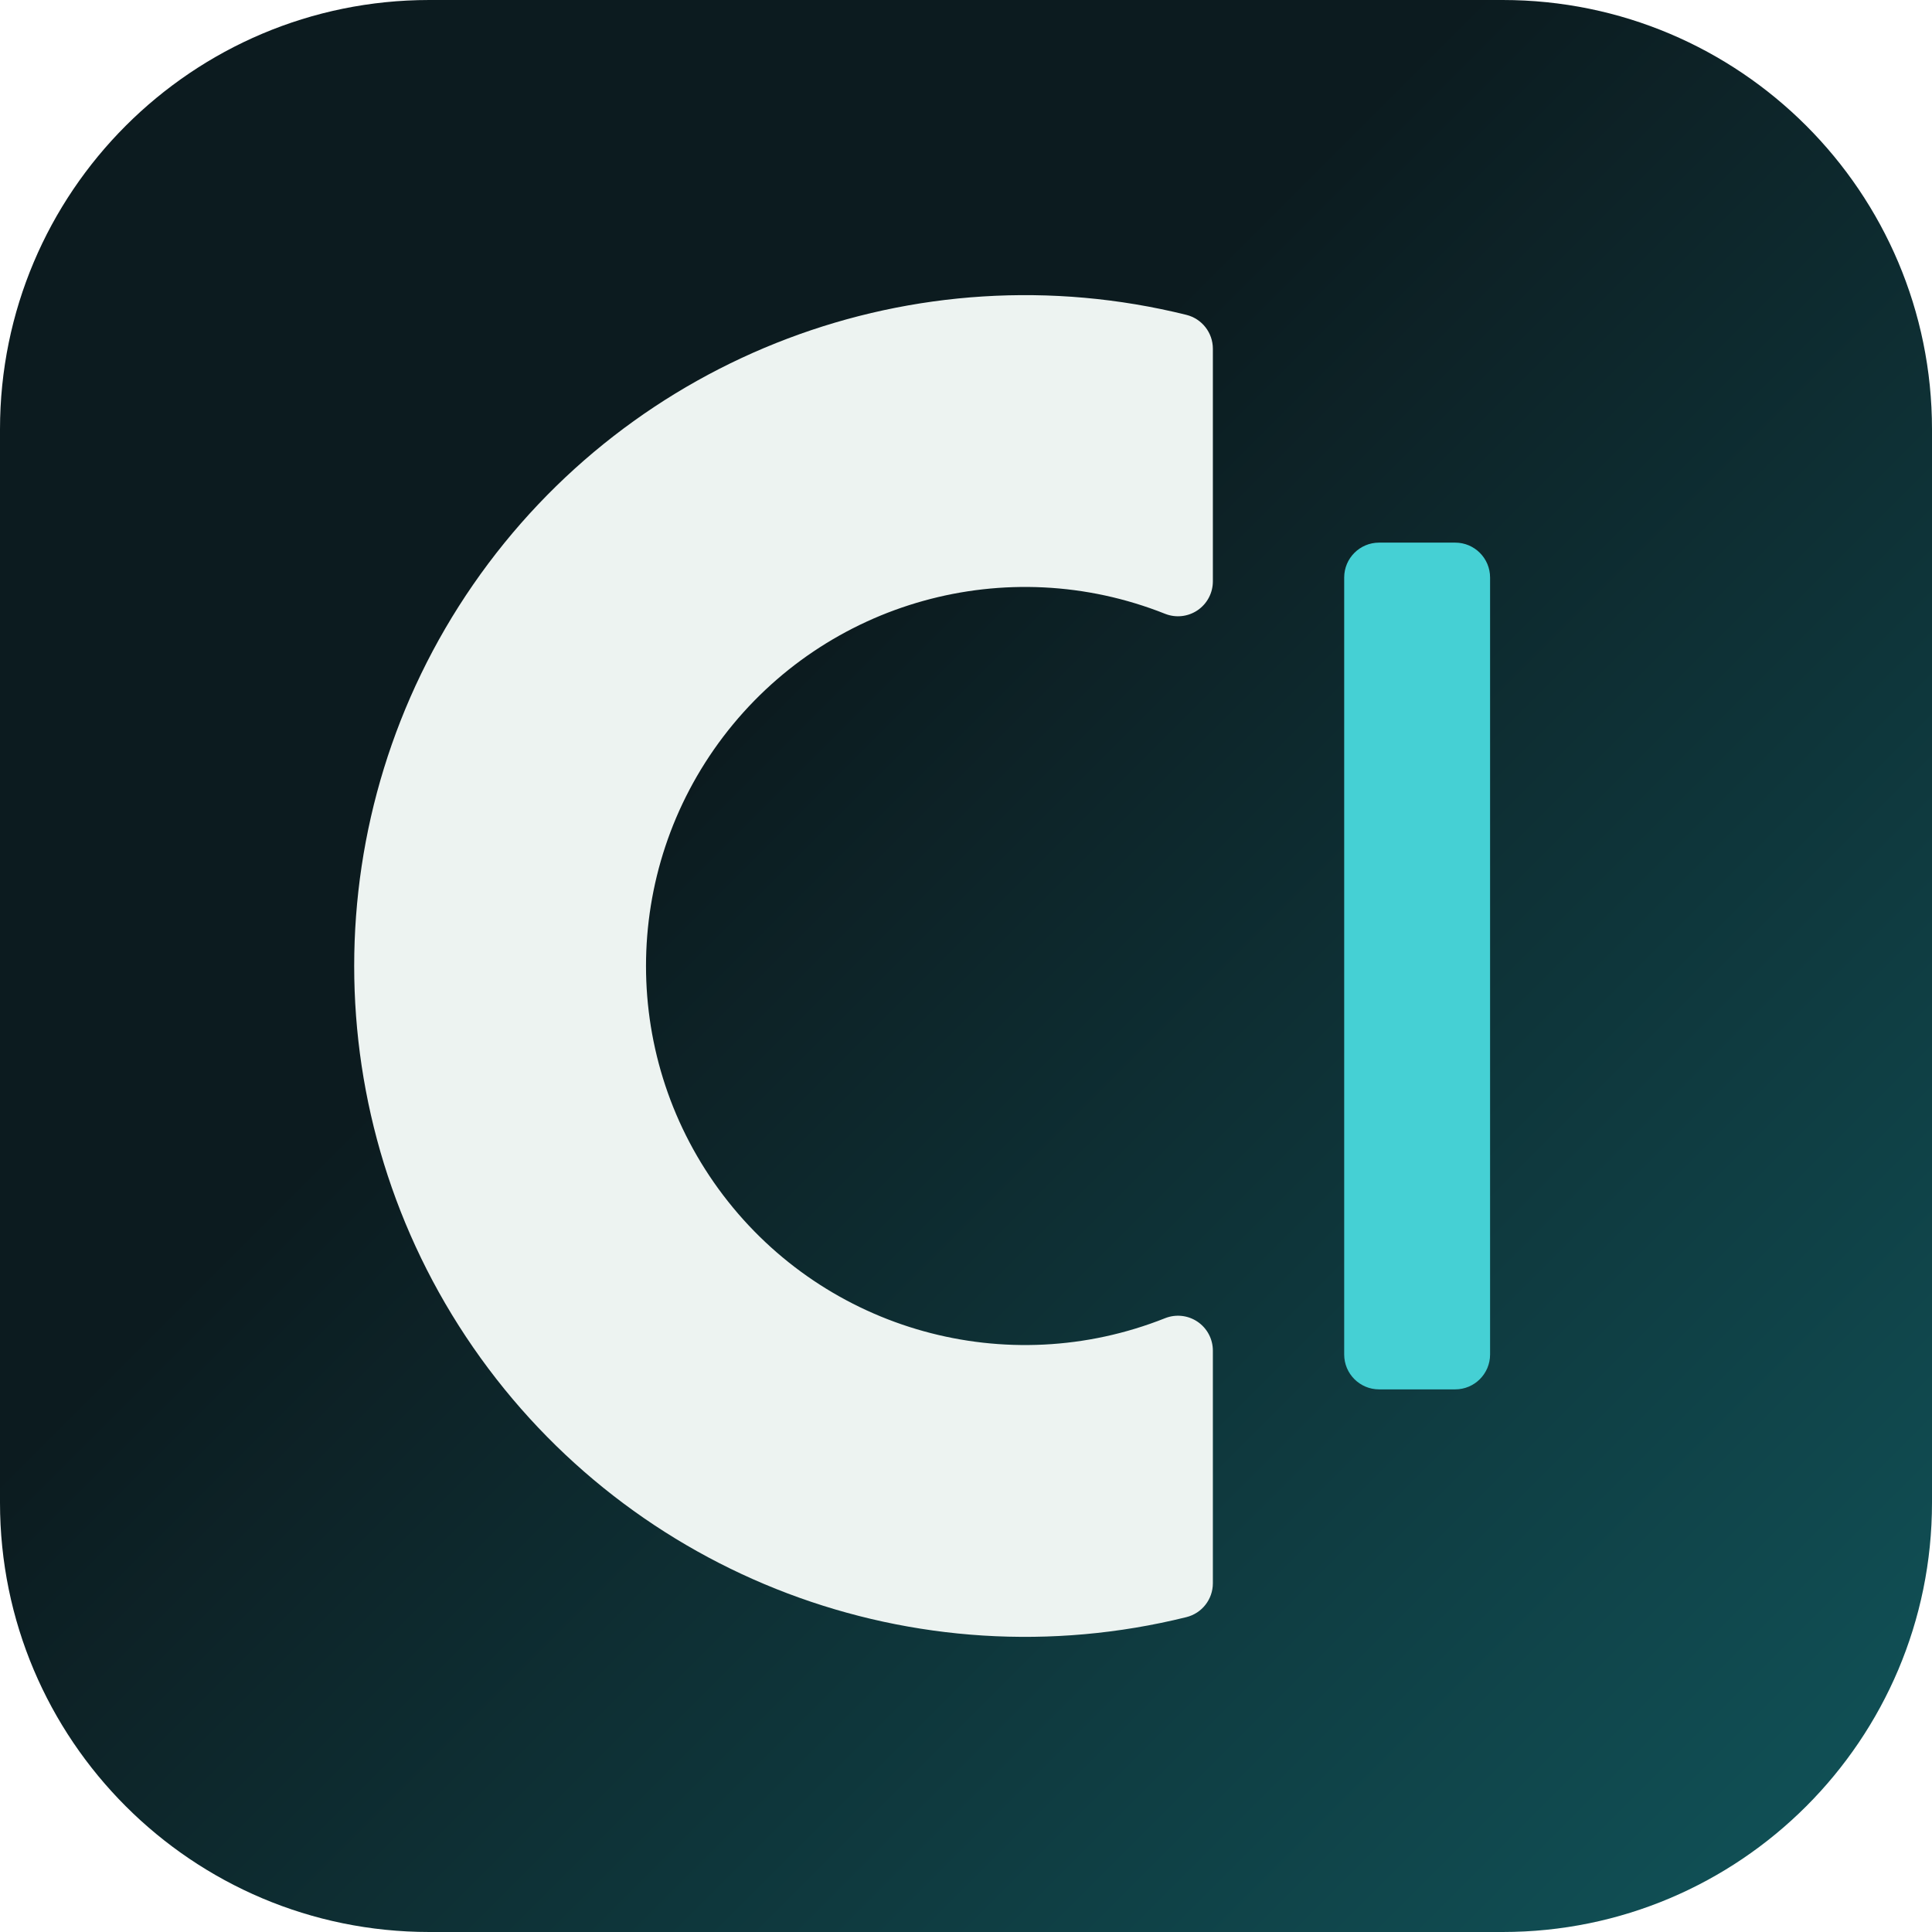
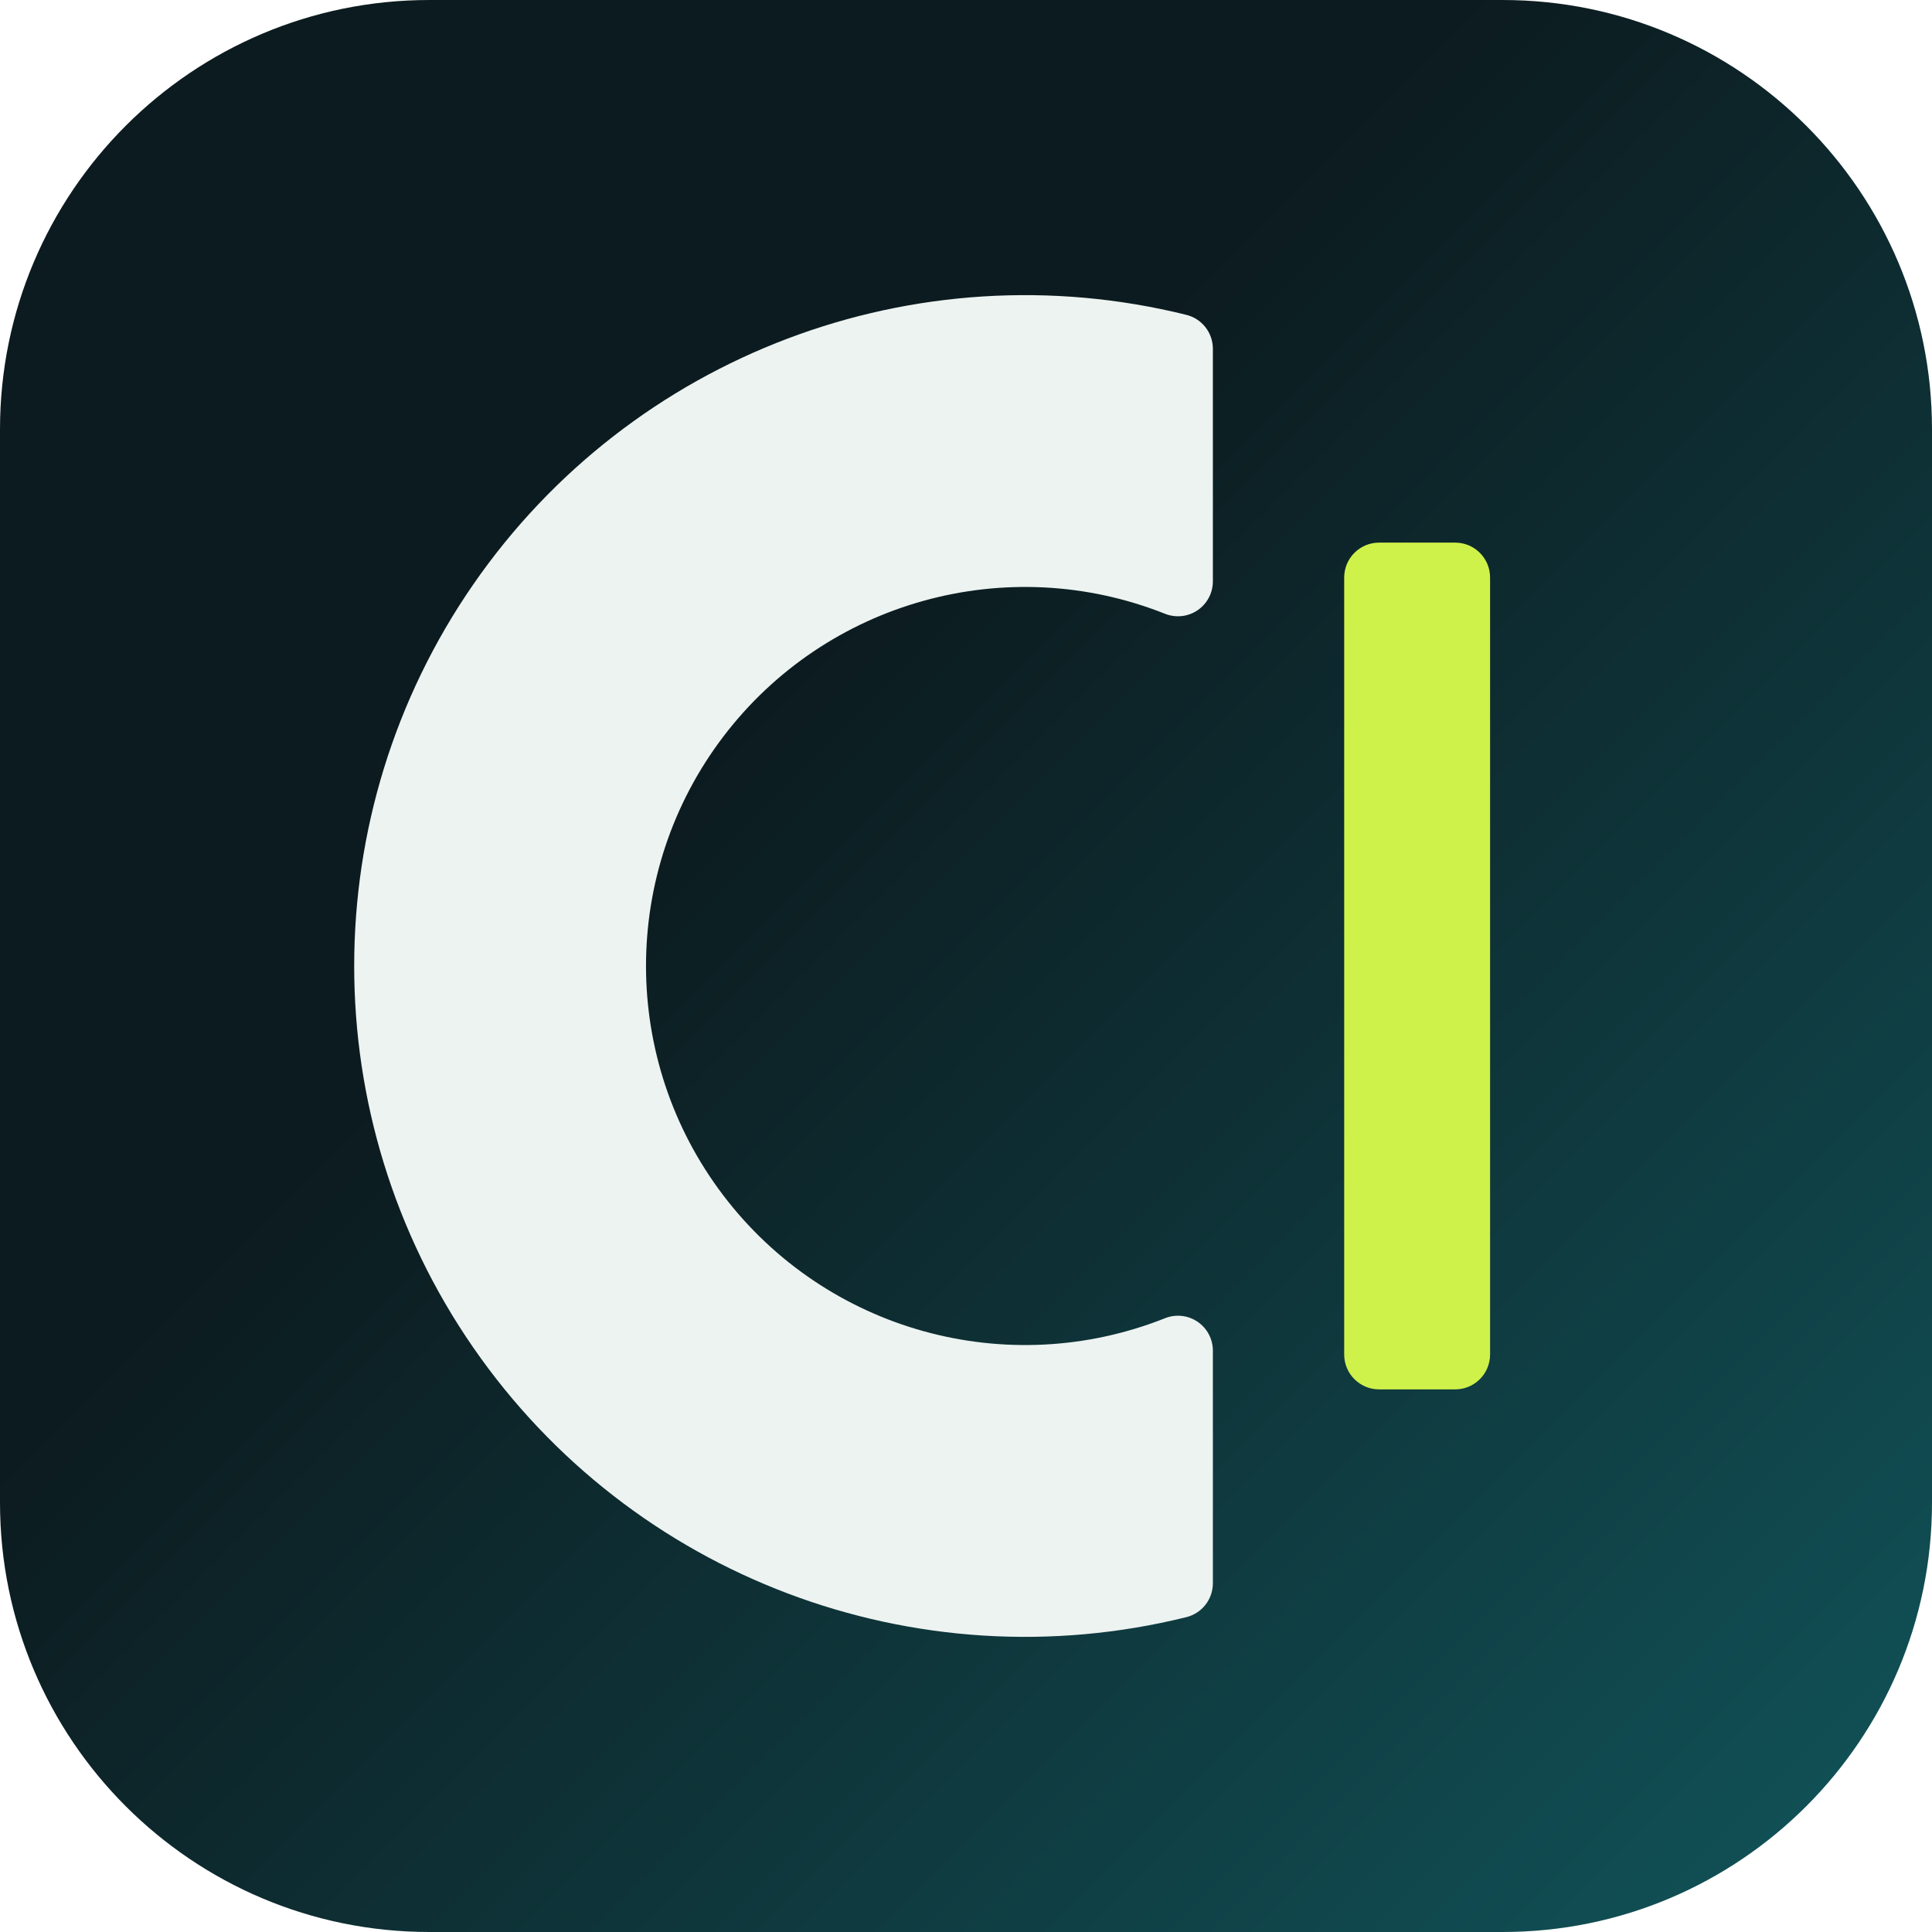
<svg xmlns="http://www.w3.org/2000/svg" viewBox="18 18 72 72">
  <defs>
    <linearGradient id="t" gradientUnits="userSpaceOnUse" x1="18" y1="18" x2="90" y2="90">
      <stop offset="0" stop-color="#0C1B1F" />
      <stop offset="0.38" stop-color="#0C1B1F" />
      <stop offset="1" stop-color="#11555B" />
    </linearGradient>
  </defs>
  <rect x="18" y="18" width="72" height="72" rx="16" fill="url(#t)" />
  <path d="M62.213,29.734 A25,25 0 1 0 62.213,78.266 A1.3,1.3 0 0 0 63.2,77.004 L63.2,68.333 A1.3,1.3 0 0 0 61.42,67.125 A14.125,14.125 0 1 1 61.42,40.875 A1.3,1.3 0 0 0 63.2,39.667 L63.2,30.996 A1.3,1.3 0 0 0 62.213,29.734 Z" fill="#EDF3F1" />
-   <path d="M69.394,38.222 H72.231 A1.3,1.3 0 0 1 73.531,39.522 V68.478 A1.3,1.3 0 0 1 72.231,69.778 H69.394 A1.3,1.3 0 0 1 68.094,68.478 V39.522 A1.3,1.3 0 0 1 69.394,38.222 Z" fill="#45D0D4" />
+   <path d="M69.394,38.222 H72.231 A1.3,1.3 0 0 1 73.531,39.522 V68.478 A1.3,1.3 0 0 1 72.231,69.778 H69.394 A1.3,1.3 0 0 1 68.094,68.478 V39.522 A1.3,1.3 0 0 1 69.394,38.222 Z" fill="#CFF24A" />
</svg>
